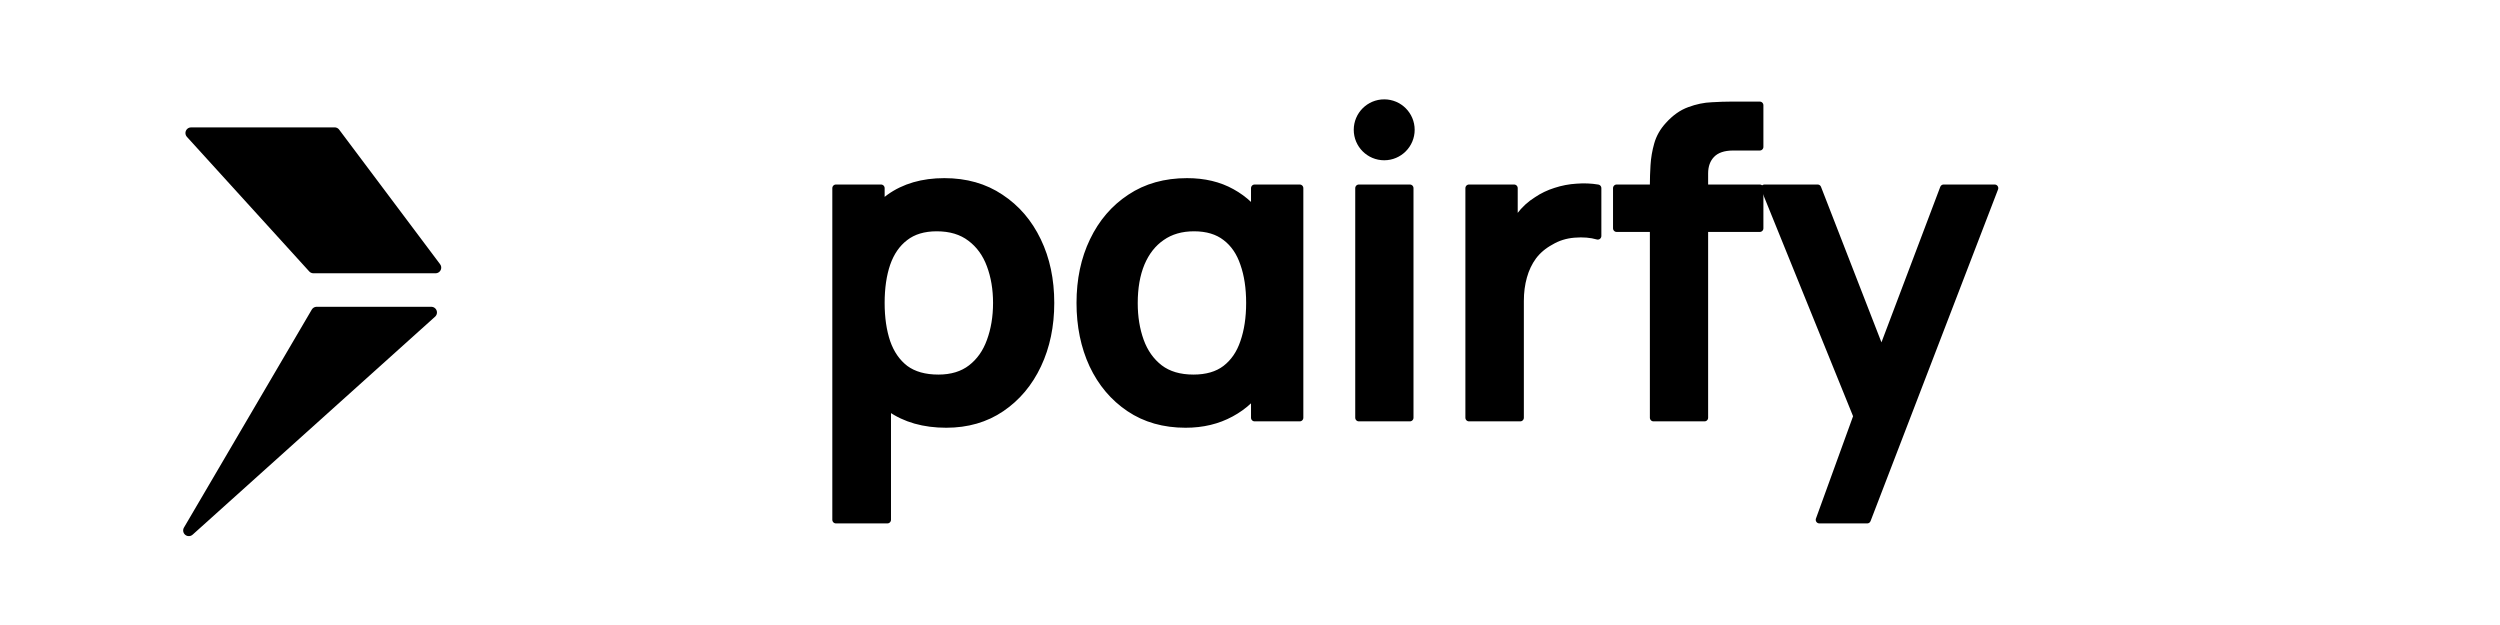
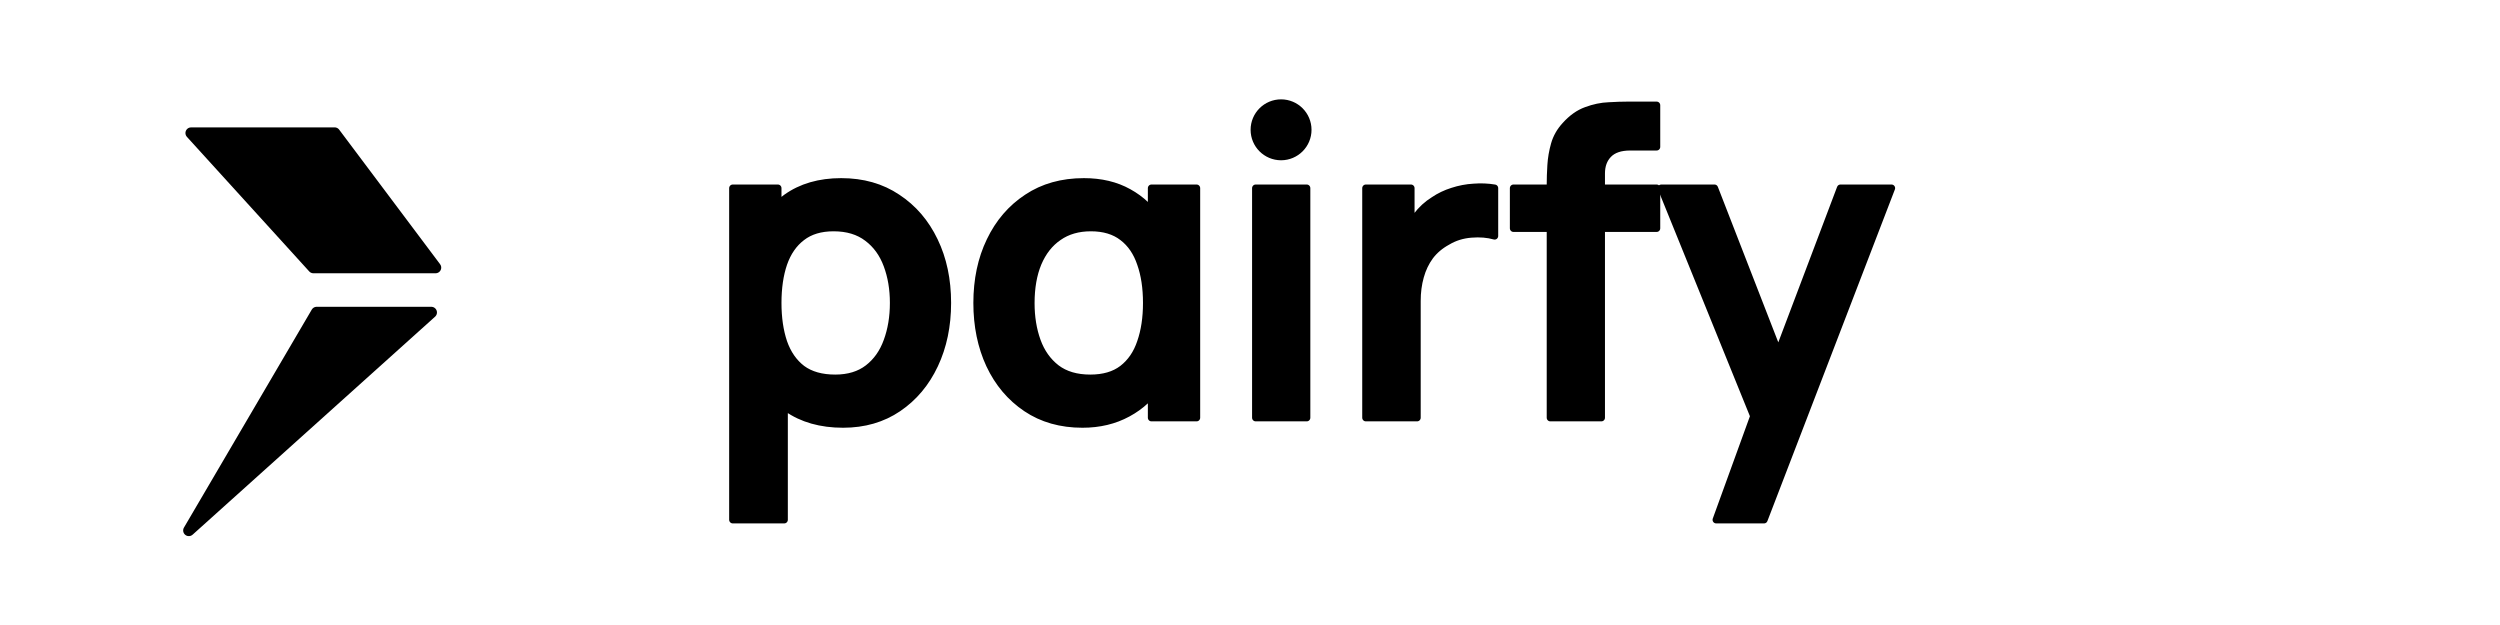
<svg xmlns="http://www.w3.org/2000/svg" width="120px" height="30px" viewBox="0 0 120 30" version="1.1" id="SVGRoot">
  <defs id="defs132">
    <rect x="-1.478" y="42.333" width="127.885" height="23.822" id="rect3454" />
  </defs>
  <g id="layer1" style="display:inline">
-     <g aria-label="pαirfy" transform="matrix(0.847065,0,0,0.8503873,39.48821,2.292114)" id="text2212" style="font-size:24px;line-height:1.25;font-family:Manrope;-inkscape-font-specification:Manrope;letter-spacing:-0.25px;fill:#000000;fill-opacity:1;stroke:#000000;stroke-width:0.409;stroke-linecap:round;stroke-linejoin:round;stroke-miterlimit:7;stroke-dasharray:none;stroke-opacity:1;paint-order:stroke fill markers;stroke-dashoffset:0">
-       <path d="m 7.003,21.244 q -1.896,0 -3.18,-0.9 -1.284,-0.9 -1.932,-2.448 -0.648,-1.56 -0.648,-3.492 0,-1.956 0.648,-3.504 0.648,-1.548 1.896,-2.436 1.26,-0.9 3.108,-0.9 1.836,0 3.18,0.9 1.356,0.888 2.1,2.436 0.744,1.536 0.744,3.504 0,1.944 -0.732,3.492 -0.732,1.548 -2.064,2.448 -1.332,0.9 -3.12,0.9 z m -6.252,5.4 v -18.72 h 2.556 v 9.096 h 0.36 v 9.624 z m 5.808,-7.992 q 1.128,0 1.86,-0.564 0.732,-0.564 1.08,-1.524 0.36,-0.972 0.36,-2.16 0,-1.176 -0.36,-2.136 -0.36,-0.972 -1.116,-1.536 -0.756,-0.576 -1.92,-0.576 -1.104,0 -1.8,0.54 -0.696,0.528 -1.032,1.488 -0.324,0.948 -0.324,2.22 0,1.26 0.324,2.22 0.336,0.96 1.044,1.5 0.72,0.528 1.884,0.528 z" style="font-weight:bold;-inkscape-font-specification:'Manrope Bold';fill:#000000;fill-opacity:1;stroke:#000000;stroke-width:0.409;stroke-linecap:round;stroke-linejoin:round;stroke-miterlimit:7;stroke-dasharray:none;stroke-opacity:1;paint-order:stroke fill markers;stroke-dashoffset:0" id="path103268" />
-       <path d="m 20.565,21.244 q -1.836,0 -3.18,-0.9 -1.344,-0.9 -2.076,-2.448 -0.72,-1.548 -0.72,-3.492 0,-1.968 0.744,-3.504 0.744,-1.548 2.1,-2.436 1.356,-0.9 3.216,-0.9 1.452,0 2.532,0.6 1.092,0.6 1.74,1.656 l -0.444,0.612 v -2.508 h 2.556 v 12.96 h -2.556 v -2.532 l 0.444,0.6 q -0.648,1.068 -1.788,1.68 -1.128,0.612 -2.568,0.612 z m 0.444,-2.592 q 1.128,0 1.824,-0.528 0.708,-0.54 1.032,-1.5 0.336,-0.96 0.336,-2.22 0,-1.272 -0.336,-2.22 -0.324,-0.96 -1.02,-1.488 -0.696,-0.54 -1.8,-0.54 -1.08,0 -1.836,0.528 -0.756,0.516 -1.164,1.476 -0.396,0.948 -0.396,2.256 0,1.176 0.348,2.136 0.348,0.96 1.092,1.536 0.744,0.564 1.92,0.564 z" style="font-weight:bold;-inkscape-font-specification:'Manrope Bold';fill:#000000;fill-opacity:1;stroke:#000000;stroke-width:0.409;stroke-linecap:round;stroke-linejoin:round;stroke-miterlimit:7;stroke-dasharray:none;stroke-opacity:1;paint-order:stroke fill markers;stroke-dashoffset:0" id="path103270" />
-       <path d="m 30.383,20.884 v -12.96 h 2.892 v 12.96 z" style="font-weight:bold;-inkscape-font-specification:'Manrope Bold';fill:#000000;fill-opacity:1;stroke:#000000;stroke-width:0.409;stroke-linecap:round;stroke-linejoin:round;stroke-miterlimit:7;stroke-dasharray:none;stroke-opacity:1;paint-order:stroke fill markers;stroke-dashoffset:0" id="path103272" />
-       <path d="m 36.625,20.884 v -12.96 h 2.556 v 3.156 l -0.312,-0.408 q 0.24,-0.648 0.636,-1.176 0.408,-0.54 0.972,-0.888 0.48,-0.324 1.056,-0.504 0.588,-0.192 1.2,-0.228 0.612,-0.048 1.188,0.048 v 2.7 q -0.576,-0.168 -1.332,-0.108 -0.744,0.06 -1.344,0.42 -0.6,0.324 -0.984,0.828 -0.372,0.504 -0.552,1.152 -0.18,0.636 -0.18,1.38 v 6.588 z" style="font-weight:bold;-inkscape-font-specification:'Manrope Bold';fill:#000000;fill-opacity:1;stroke:#000000;stroke-width:0.409;stroke-linecap:round;stroke-linejoin:round;stroke-miterlimit:7;stroke-dasharray:none;stroke-opacity:1;paint-order:stroke fill markers;stroke-dashoffset:0" id="path103274" />
-       <path d="m 47.079,20.884 v -13.164 q 0,-0.492 0.036,-1.08 0.036,-0.6 0.204,-1.188 0.168,-0.588 0.612,-1.068 0.552,-0.612 1.188,-0.84 0.648,-0.24 1.272,-0.264 0.624,-0.036 1.092,-0.036 h 1.62 v 2.352 h -1.5 q -0.828,0 -1.236,0.42 -0.396,0.408 -0.396,1.08 v 13.788 z m -2.088,-10.692 v -2.268 h 8.112 v 2.268 z" style="font-weight:bold;-inkscape-font-specification:'Manrope Bold';fill:#000000;fill-opacity:1;stroke:#000000;stroke-width:0.409;stroke-linecap:round;stroke-linejoin:round;stroke-miterlimit:7;stroke-dasharray:none;stroke-opacity:1;paint-order:stroke fill markers;stroke-dashoffset:0" id="path103276" />
-       <path d="m 56.477,26.644 2.496,-6.852 0.048,2.016 -5.652,-13.884 h 3.012 l 4.008,10.272 h -0.768 l 3.9,-10.272 h 2.892 l -7.224,18.72 z" style="font-weight:bold;-inkscape-font-specification:'Manrope Bold';fill:#000000;fill-opacity:1;stroke:#000000;stroke-width:0.409;stroke-linecap:round;stroke-linejoin:round;stroke-miterlimit:7;stroke-dasharray:none;stroke-opacity:1;paint-order:stroke fill markers;stroke-dashoffset:0" id="path103278" />
+     <g aria-label="pαirfy" transform="matrix(0.847065,0,0,0.8503873,34.53665,2.292114)" id="text2212" style="font-size:24px;line-height:1.25;font-family:Manrope;-inkscape-font-specification:Manrope;letter-spacing:-0.25px;fill:#000000;fill-opacity:1;stroke:#000000;stroke-width:0.409;stroke-linecap:round;stroke-linejoin:round;stroke-miterlimit:7;stroke-dasharray:none;stroke-dashoffset:0;stroke-opacity:1;paint-order:stroke fill markers">
+       <path d="m 7.003,21.244 q -1.896,0 -3.18,-0.9 -1.284,-0.9 -1.932,-2.448 -0.648,-1.56 -0.648,-3.492 0,-1.956 0.648,-3.504 0.648,-1.548 1.896,-2.436 1.26,-0.9 3.108,-0.9 1.836,0 3.18,0.9 1.356,0.888 2.1,2.436 0.744,1.536 0.744,3.504 0,1.944 -0.732,3.492 -0.732,1.548 -2.064,2.448 -1.332,0.9 -3.12,0.9 z m -6.252,5.4 v -18.72 h 2.556 v 9.096 h 0.36 v 9.624 z m 5.808,-7.992 q 1.128,0 1.86,-0.564 0.732,-0.564 1.08,-1.524 0.36,-0.972 0.36,-2.16 0,-1.176 -0.36,-2.136 -0.36,-0.972 -1.116,-1.536 -0.756,-0.576 -1.92,-0.576 -1.104,0 -1.8,0.54 -0.696,0.528 -1.032,1.488 -0.324,0.948 -0.324,2.22 0,1.26 0.324,2.22 0.336,0.96 1.044,1.5 0.72,0.528 1.884,0.528 z" style="font-weight:bold;-inkscape-font-specification:'Manrope Bold';fill:#000000;fill-opacity:1;stroke:#000000;stroke-width:0.409;stroke-linecap:round;stroke-linejoin:round;stroke-miterlimit:7;stroke-dasharray:none;stroke-dashoffset:0;stroke-opacity:1;paint-order:stroke fill markers" id="path103268" />
+       <path d="m 20.565,21.244 q -1.836,0 -3.18,-0.9 -1.344,-0.9 -2.076,-2.448 -0.72,-1.548 -0.72,-3.492 0,-1.968 0.744,-3.504 0.744,-1.548 2.1,-2.436 1.356,-0.9 3.216,-0.9 1.452,0 2.532,0.6 1.092,0.6 1.74,1.656 l -0.444,0.612 v -2.508 h 2.556 v 12.96 h -2.556 v -2.532 l 0.444,0.6 q -0.648,1.068 -1.788,1.68 -1.128,0.612 -2.568,0.612 z m 0.444,-2.592 q 1.128,0 1.824,-0.528 0.708,-0.54 1.032,-1.5 0.336,-0.96 0.336,-2.22 0,-1.272 -0.336,-2.22 -0.324,-0.96 -1.02,-1.488 -0.696,-0.54 -1.8,-0.54 -1.08,0 -1.836,0.528 -0.756,0.516 -1.164,1.476 -0.396,0.948 -0.396,2.256 0,1.176 0.348,2.136 0.348,0.96 1.092,1.536 0.744,0.564 1.92,0.564 z" style="font-weight:bold;-inkscape-font-specification:'Manrope Bold';fill:#000000;fill-opacity:1;stroke:#000000;stroke-width:0.409;stroke-linecap:round;stroke-linejoin:round;stroke-miterlimit:7;stroke-dasharray:none;stroke-dashoffset:0;stroke-opacity:1;paint-order:stroke fill markers" id="path103270" />
+       <path d="m 30.383,20.884 v -12.96 h 2.892 v 12.96 z" style="font-weight:bold;-inkscape-font-specification:'Manrope Bold';fill:#000000;fill-opacity:1;stroke:#000000;stroke-width:0.409;stroke-linecap:round;stroke-linejoin:round;stroke-miterlimit:7;stroke-dasharray:none;stroke-dashoffset:0;stroke-opacity:1;paint-order:stroke fill markers" id="path103272" />
+       <path d="m 36.625,20.884 v -12.96 h 2.556 v 3.156 l -0.312,-0.408 q 0.24,-0.648 0.636,-1.176 0.408,-0.54 0.972,-0.888 0.48,-0.324 1.056,-0.504 0.588,-0.192 1.2,-0.228 0.612,-0.048 1.188,0.048 v 2.7 q -0.576,-0.168 -1.332,-0.108 -0.744,0.06 -1.344,0.42 -0.6,0.324 -0.984,0.828 -0.372,0.504 -0.552,1.152 -0.18,0.636 -0.18,1.38 v 6.588 z" style="font-weight:bold;-inkscape-font-specification:'Manrope Bold';fill:#000000;fill-opacity:1;stroke:#000000;stroke-width:0.409;stroke-linecap:round;stroke-linejoin:round;stroke-miterlimit:7;stroke-dasharray:none;stroke-dashoffset:0;stroke-opacity:1;paint-order:stroke fill markers" id="path103274" />
+       <path d="m 47.079,20.884 v -13.164 q 0,-0.492 0.036,-1.08 0.036,-0.6 0.204,-1.188 0.168,-0.588 0.612,-1.068 0.552,-0.612 1.188,-0.84 0.648,-0.24 1.272,-0.264 0.624,-0.036 1.092,-0.036 h 1.62 v 2.352 h -1.5 q -0.828,0 -1.236,0.42 -0.396,0.408 -0.396,1.08 v 13.788 z m -2.088,-10.692 v -2.268 h 8.112 v 2.268 z" style="font-weight:bold;-inkscape-font-specification:'Manrope Bold';fill:#000000;fill-opacity:1;stroke:#000000;stroke-width:0.409;stroke-linecap:round;stroke-linejoin:round;stroke-miterlimit:7;stroke-dasharray:none;stroke-dashoffset:0;stroke-opacity:1;paint-order:stroke fill markers" id="path103276" />
+       <path d="m 56.477,26.644 2.496,-6.852 0.048,2.016 -5.652,-13.884 h 3.012 l 4.008,10.272 h -0.768 l 3.9,-10.272 h 2.892 l -7.224,18.72 z" style="font-weight:bold;-inkscape-font-specification:'Manrope Bold';fill:#000000;fill-opacity:1;stroke:#000000;stroke-width:0.409;stroke-linecap:round;stroke-linejoin:round;stroke-miterlimit:7;stroke-dasharray:none;stroke-dashoffset:0;stroke-opacity:1;paint-order:stroke fill markers" id="path103278" />
    </g>
-     <circle style="display:inline;fill:#000000;fill-opacity:1;stroke:#000000;stroke-width:0.5;stroke-linecap:round;stroke-linejoin:round;stroke-miterlimit:7;stroke-dasharray:none;stroke-opacity:1;paint-order:stroke fill markers;stroke-dashoffset:0" id="path20348-4" cx="66.442" cy="6.231" r="1.212" />
+     <circle style="display:inline;fill:#000000;fill-opacity:1;stroke:#000000;stroke-width:0.5;stroke-linecap:round;stroke-linejoin:round;stroke-miterlimit:7;stroke-dasharray:none;stroke-dashoffset:0;stroke-opacity:1;paint-order:stroke fill markers" id="path20348-4" cx="61.491" cy="6.231" r="1.212" />
  </g>
  <g id="layer2" style="display:inline" />
  <g id="layer3" style="display:inline">
    <path d="M 20.907,12.845 H 15.044 l -5.871,-6.459 6.889,-6e-5 z m -5.707,2.153 H 20.702 L 9.064,25.462 Z" id="path9322" style="display:inline;fill:#000000;stroke:#000000;stroke-width:0.544;stroke-linecap:round;stroke-linejoin:round;stroke-miterlimit:4;stroke-dasharray:none;stroke-opacity:1;paint-order:stroke markers fill;fill-opacity:1" />
  </g>
  <g id="layer4" style="display:none">
    <rect style="display:inline;opacity:0.557;fill:#ff5e00;fill-opacity:1;stroke:#0069f5;stroke-width:0;stroke-linecap:round;stroke-linejoin:round;paint-order:stroke fill markers" id="rect1592-1" width="15" height="15" x="1.8808064e-06" y="15" />
    <rect style="display:inline;opacity:0.557;fill:#ff0000;stroke:#0069f5;stroke-width:0;stroke-linecap:round;stroke-linejoin:round;paint-order:stroke fill markers" id="rect1592" width="120" height="15" x="1.8808064e-06" y="6.7562792e-07" />
  </g>
</svg>
